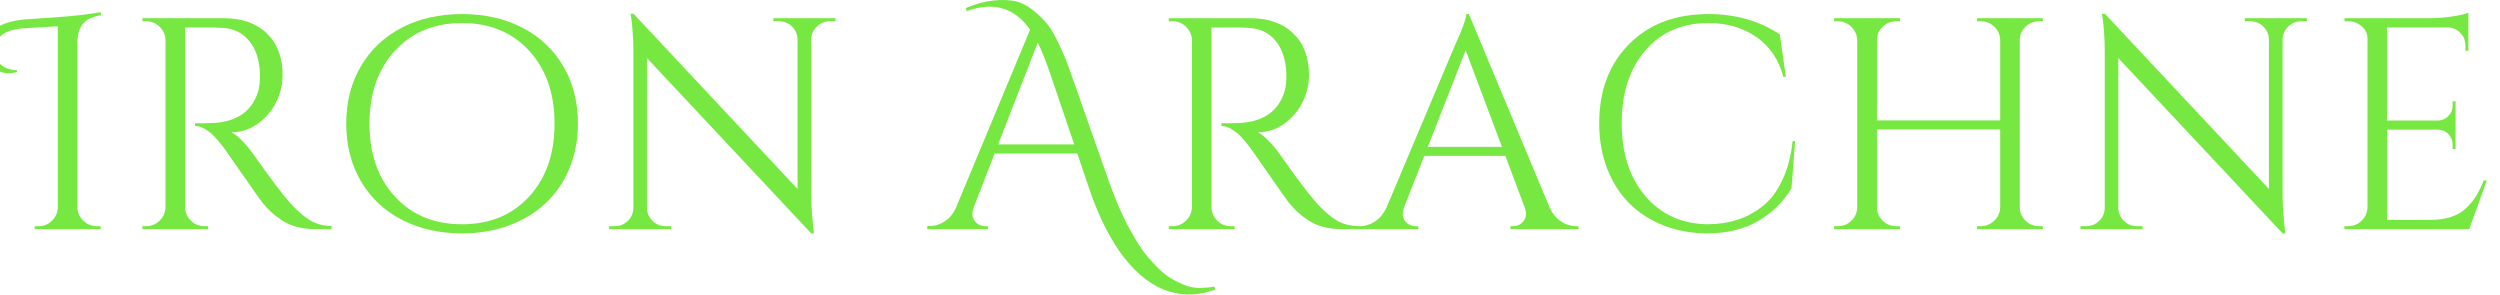
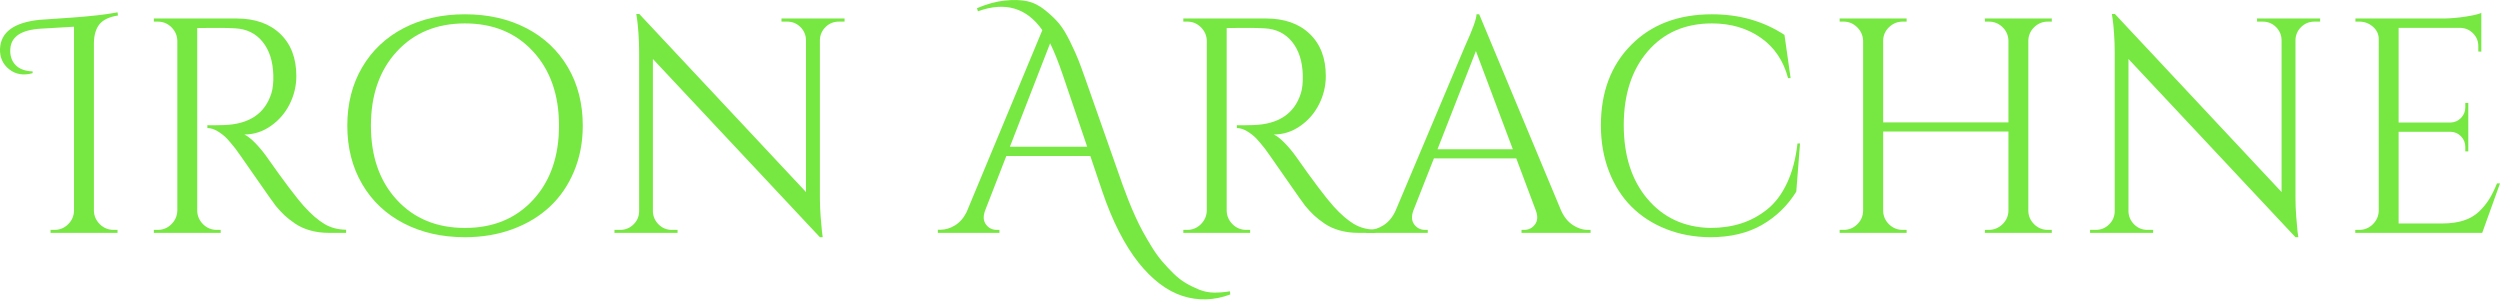
- <svg xmlns="http://www.w3.org/2000/svg" viewBox="0 0 16995.6 2002.3" width="16995.6" height="2002.3">
-   <g fill="#76e841" transform="translate(0 1557.6) scale(1 -1)">
+ <svg xmlns="http://www.w3.org/2000/svg" viewBox="0 0 16721.7 2002.3" width="16721.7" height="2002.3">
+   <g fill="#76e841" transform="translate(102.1 1557.6) scale(1 -1)">
    <path transform="translate(0.0 0)" d="M526 1269V149Q527 96 565.5 58.0Q604 20 658 20H684V0H236V20H262Q316 20 354.0 58.0Q392 96 393 149V1379L174 1366Q-25 1355 -33 1231Q-38 1166 0.0 1124.5Q38 1083 116 1080V1068Q24 1043 -40.5 1094.0Q-105 1145 -102 1231Q-95 1398 162 1425Q166 1425 367.0 1439.0Q568 1453 684 1475L687 1454Q599 1440 563.0 1395.0Q527 1350 526 1269Z" />
-     <path transform="translate(845.0 0)" d="M123 1434H675Q861 1434 968.5 1331.0Q1076 1228 1076 1049Q1076 950 1031.0 860.5Q986 771 904.5 714.5Q823 658 728 658Q759 644 800.0 602.0Q841 560 874 514Q1051 262 1130 175Q1200 98 1263.0 60.0Q1326 22 1409 21V0H1296Q1228 0 1170.0 16.0Q1112 32 1068.0 62.0Q1024 92 996.0 118.5Q968 145 939 180Q926 195 801.0 375.0Q676 555 669 563Q634 607 611.5 631.0Q589 655 552.5 678.0Q516 701 481 701V720Q527 719 589 721Q844 728 909 933Q924 980 922 1056Q918 1195 850.0 1278.5Q782 1362 668 1368Q622 1371 565.0 1371.0Q508 1371 464.5 1370.5Q421 1370 413 1370V149Q414 96 452.0 58.0Q490 20 544 20H570V0H123V20H149Q202 20 240.0 57.5Q278 95 280 148V1284Q279 1337 241.0 1375.0Q203 1413 149 1413H123Z" />
-     <path transform="translate(2271.9 0)" d="M1657 717Q1657 552 1599.0 412.5Q1541 273 1437.5 176.0Q1334 79 1188.0 25.0Q1042 -29 869 -29Q639 -29 460.0 63.5Q281 156 181.5 326.0Q82 496 82.0 717.0Q82 938 181.5 1107.5Q281 1277 459.5 1369.5Q638 1462 869.0 1462.0Q1100 1462 1279.0 1369.5Q1458 1277 1557.5 1107.5Q1657 938 1657 717ZM413.0 221.0Q586 33 869.0 33.0Q1152 33 1325.0 221.0Q1498 409 1498.0 717.0Q1498 1025 1325.0 1213.0Q1152 1401 869.0 1401.0Q586 1401 413.0 1213.0Q240 1025 240.0 717.0Q240 409 413.0 221.0Z" />
-     <path transform="translate(4048.9 0)" d="M1209 1434H1631V1413H1593Q1541 1413 1504.5 1377.5Q1468 1342 1466 1291V233Q1466 174 1471.0 108.5Q1476 43 1480 7L1485 -29H1466L349 1163V143Q351 92 387.5 56.0Q424 20 476 20H514V0H92V20H130Q182 20 219.0 56.0Q256 92 257 144V1208Q257 1270 252.5 1334.0Q248 1398 243 1431L238 1464H258L1373 273V1289Q1372 1341 1335.5 1377.0Q1299 1413 1247 1413H1209Z" />
-     <path transform="translate(6323.8 0)" d="M1934 -391 1936 -412Q1855 -442 1775.0 -444.5Q1695 -447 1617.0 -422.0Q1539 -397 1464.5 -340.5Q1390 -284 1322.0 -198.5Q1254 -113 1192.0 8.0Q1130 129 1079 280L1000 514H438L296 149Q275 92 302.0 56.0Q329 20 374 20H392V0H-20V21H-2Q47 21 94.5 50.0Q142 79 172 138L679 1356Q521 1581 248 1482L242 1503Q342 1545 428.5 1554.0Q515 1563 577.5 1549.5Q640 1536 697.5 1489.5Q755 1443 790.5 1400.5Q826 1358 864.0 1280.5Q902 1203 920.5 1155.5Q939 1108 968 1026L1217 318Q1236 266 1255.5 216.5Q1275 167 1300.5 110.5Q1326 54 1353.0 5.0Q1380 -44 1412.5 -96.5Q1445 -149 1479.5 -189.5Q1514 -230 1554.5 -270.0Q1595 -310 1637.0 -335.0Q1679 -360 1727.5 -379.5Q1776 -399 1826.5 -399.5Q1877 -400 1934 -391ZM462 576H979L817 1053Q772 1186 731 1268Z" />
-     <path transform="translate(7822.8 0)" d="M123 1434H675Q861 1434 968.5 1331.0Q1076 1228 1076 1049Q1076 950 1031.0 860.5Q986 771 904.5 714.5Q823 658 728 658Q759 644 800.0 602.0Q841 560 874 514Q1051 262 1130 175Q1200 98 1263.0 60.0Q1326 22 1409 21V0H1296Q1228 0 1170.0 16.0Q1112 32 1068.0 62.0Q1024 92 996.0 118.5Q968 145 939 180Q926 195 801.0 375.0Q676 555 669 563Q634 607 611.5 631.0Q589 655 552.5 678.0Q516 701 481 701V720Q527 719 589 721Q844 728 909 933Q924 980 922 1056Q918 1195 850.0 1278.5Q782 1362 668 1368Q622 1371 565.0 1371.0Q508 1371 464.5 1370.5Q421 1370 413 1370V149Q414 96 452.0 58.0Q490 20 544 20H570V0H123V20H149Q202 20 240.0 57.5Q278 95 280 148V1284Q279 1337 241.0 1375.0Q203 1413 149 1413H123Z" />
-     <path transform="translate(9249.8 0)" d="M736 1462 1284 149Q1313 85 1362.0 52.5Q1411 20 1463 20H1481V0H1019V20H1037Q1082 20 1109.0 56.0Q1136 92 1115 149L984 498H433L295 148Q275 91 302.0 55.5Q329 20 374 20H392V0H-20V20H-2Q49 20 98.5 52.5Q148 85 177 149L642 1251Q718 1417 718 1462ZM457 559H961L714 1216Z" />
-     <path transform="translate(10748.7 0)" d="M1438 598H1455L1430 276Q1343 135 1200.0 53.0Q1057 -29 854 -29Q695 -28 559.5 25.5Q424 79 327.5 175.5Q231 272 177.0 412.0Q123 552 123 719Q123 1053 326.0 1257.5Q529 1462 866 1462Q1141 1462 1351 1324L1392 1035H1375Q1329 1210 1192.0 1305.5Q1055 1401 866 1401Q597 1401 436.5 1214.5Q276 1028 276.0 721.0Q276 414 435.0 226.5Q594 39 854 33Q968 33 1062.5 63.5Q1157 94 1236.5 158.0Q1316 222 1368.5 334.0Q1421 446 1438 598Z" />
-     <path transform="translate(12345.7 0)" d="M1542 20V0H1094L1095 20H1120Q1173 20 1212.0 57.5Q1251 95 1252 148V678H414V148Q415 95 453.0 57.5Q491 20 545 20H571V0H123V20H149Q203 20 241.0 57.5Q279 95 280 148V1285Q278 1338 240.0 1375.5Q202 1413 149 1413H123V1434H571V1413H545Q492 1413 453.5 1376.0Q415 1339 414 1286V739H1252V1287Q1250 1340 1212.0 1376.5Q1174 1413 1121 1413H1095L1094 1434H1542V1413H1516Q1462 1413 1424.0 1375.5Q1386 1338 1385 1285V148Q1386 95 1424.0 57.5Q1462 20 1516 20Z" />
-     <path transform="translate(14051.6 0)" d="M1209 1434H1631V1413H1593Q1541 1413 1504.5 1377.5Q1468 1342 1466 1291V233Q1466 174 1471.0 108.5Q1476 43 1480 7L1485 -29H1466L349 1163V143Q351 92 387.5 56.0Q424 20 476 20H514V0H92V20H130Q182 20 219.0 56.0Q256 92 257 144V1208Q257 1270 252.5 1334.0Q248 1398 243 1431L238 1464H258L1373 273V1289Q1372 1341 1335.5 1377.0Q1299 1413 1247 1413H1209Z" />
-     <path transform="translate(15814.6 0)" d="M1071 331H1091L972 0H123V20H149Q203 20 241.0 58.0Q279 96 280 149V1296Q280 1345 241.0 1379.0Q202 1413 150 1413H124V1434H722Q786 1435 861.0 1446.5Q936 1458 966 1471V1411V1377V1212L946 1213V1249Q946 1298 912.5 1333.0Q879 1368 831 1371H413V738H760Q801 739 830.0 768.5Q859 798 859 839V869H879V545H859V575Q859 616 830.5 645.5Q802 675 762 676H413V63H707Q786 63 846.0 82.0Q906 101 947.5 139.5Q989 178 1017.0 222.5Q1045 267 1071 331Z" />
+     <path transform="translate(804.0 0)" d="M123 1434H675Q861 1434 968.5 1331.0Q1076 1228 1076 1049Q1076 950 1031.0 860.5Q986 771 904.5 714.5Q823 658 728 658Q759 644 800.0 602.0Q841 560 874 514Q1051 262 1130 175Q1200 98 1263.0 60.0Q1326 22 1409 21V0H1296Q1228 0 1170.0 16.0Q1112 32 1068.0 62.0Q1024 92 996.0 118.5Q968 145 939 180Q926 195 801.0 375.0Q676 555 669 563Q634 607 611.5 631.0Q589 655 552.5 678.0Q516 701 481 701V720Q527 719 589 721Q844 728 909 933Q924 980 922 1056Q918 1195 850.0 1278.5Q782 1362 668 1368Q622 1371 565.0 1371.0Q508 1371 464.5 1370.5Q421 1370 413 1370V149Q414 96 452.0 58.0Q490 20 544 20H570V0H123V20H149Q202 20 240.0 57.5Q278 95 280 148V1284Q279 1337 241.0 1375.0Q203 1413 149 1413H123Z" />
+     <path transform="translate(2138.9 0)" d="M1657 717Q1657 552 1599.0 412.5Q1541 273 1437.5 176.0Q1334 79 1188.0 25.0Q1042 -29 869 -29Q639 -29 460.0 63.5Q281 156 181.5 326.0Q82 496 82.0 717.0Q82 938 181.5 1107.5Q281 1277 459.5 1369.5Q638 1462 869.0 1462.0Q1100 1462 1279.0 1369.5Q1458 1277 1557.5 1107.5Q1657 938 1657 717ZM413.0 221.0Q586 33 869.0 33.0Q1152 33 1325.0 221.0Q1498 409 1498.0 717.0Q1498 1025 1325.0 1213.0Q1152 1401 869.0 1401.0Q586 1401 413.0 1213.0Q240 1025 240.0 717.0Q240 409 413.0 221.0Z" />
+     <path transform="translate(3915.9 0)" d="M1209 1434H1631V1413H1593Q1541 1413 1504.5 1377.5Q1468 1342 1466 1291V233Q1466 174 1471.0 108.5Q1476 43 1480 7L1485 -29H1466L349 1163V143Q351 92 387.5 56.0Q424 20 476 20H514V0H92V20H130Q182 20 219.0 56.0Q256 92 257 144V1208Q257 1270 252.5 1334.0Q248 1398 243 1431L238 1464H258L1373 273V1289Q1372 1341 1335.5 1377.0Q1299 1413 1247 1413H1209Z" />
+     <path transform="translate(6190.8 0)" d="M1934 -391 1936 -412Q1855 -442 1775.0 -444.5Q1695 -447 1617.0 -422.0Q1539 -397 1464.5 -340.5Q1390 -284 1322.0 -198.5Q1254 -113 1192.0 8.0Q1130 129 1079 280L1000 514H438L296 149Q275 92 302.0 56.0Q329 20 374 20H392V0H-20V21H-2Q47 21 94.5 50.0Q142 79 172 138L679 1356Q521 1581 248 1482L242 1503Q342 1545 428.5 1554.0Q515 1563 577.5 1549.5Q640 1536 697.5 1489.5Q755 1443 790.5 1400.5Q826 1358 864.0 1280.5Q902 1203 920.5 1155.5Q939 1108 968 1026L1217 318Q1236 266 1255.5 216.5Q1275 167 1300.5 110.5Q1326 54 1353.0 5.0Q1380 -44 1412.5 -96.5Q1445 -149 1479.5 -189.5Q1514 -230 1554.5 -270.0Q1595 -310 1637.0 -335.0Q1679 -360 1727.5 -379.5Q1776 -399 1826.5 -399.5Q1877 -400 1934 -391ZM462 576H979L817 1053Q772 1186 731 1268Z" />
+     <path transform="translate(7689.8 0)" d="M123 1434H675Q861 1434 968.5 1331.0Q1076 1228 1076 1049Q1076 950 1031.0 860.5Q986 771 904.5 714.5Q823 658 728 658Q759 644 800.0 602.0Q841 560 874 514Q1051 262 1130 175Q1200 98 1263.0 60.0Q1326 22 1409 21V0H1296Q1228 0 1170.0 16.0Q1112 32 1068.0 62.0Q1024 92 996.0 118.5Q968 145 939 180Q926 195 801.0 375.0Q676 555 669 563Q634 607 611.5 631.0Q589 655 552.5 678.0Q516 701 481 701V720Q527 719 589 721Q844 728 909 933Q924 980 922 1056Q918 1195 850.0 1278.5Q782 1362 668 1368Q622 1371 565.0 1371.0Q508 1371 464.5 1370.5Q421 1370 413 1370V149Q414 96 452.0 58.0Q490 20 544 20H570V0H123V20H149Q202 20 240.0 57.5Q278 95 280 148V1284Q279 1337 241.0 1375.0Q203 1413 149 1413H123Z" />
+     <path transform="translate(9055.8 0)" d="M736 1462 1284 149Q1313 85 1362.0 52.5Q1411 20 1463 20H1481V0H1019V20H1037Q1082 20 1109.0 56.0Q1136 92 1115 149L984 498H433L295 148Q275 91 302.0 55.5Q329 20 374 20H392V0H-20V20H-2Q49 20 98.5 52.5Q148 85 177 149L642 1251Q718 1417 718 1462ZM457 559H961L714 1216Z" />
+     <path transform="translate(10482.7 0)" d="M1438 598H1455L1430 276Q1343 135 1200.0 53.0Q1057 -29 854 -29Q695 -28 559.5 25.5Q424 79 327.5 175.5Q231 272 177.0 412.0Q123 552 123 719Q123 1053 326.0 1257.5Q529 1462 866 1462Q1141 1462 1351 1324L1392 1035H1375Q1329 1210 1192.0 1305.5Q1055 1401 866 1401Q597 1401 436.5 1214.5Q276 1028 276.0 721.0Q276 414 435.0 226.5Q594 39 854 33Q968 33 1062.5 63.5Q1157 94 1236.5 158.0Q1316 222 1368.5 334.0Q1421 446 1438 598Z" />
+     <path transform="translate(12079.7 0)" d="M1542 20V0H1094L1095 20H1120Q1173 20 1212.0 57.5Q1251 95 1252 148V678H414V148Q415 95 453.0 57.5Q491 20 545 20H571V0H123V20H149Q203 20 241.0 57.5Q279 95 280 148V1285Q278 1338 240.0 1375.5Q202 1413 149 1413H123V1434H571V1413H545Q492 1413 453.5 1376.0Q415 1339 414 1286V739H1252V1287Q1250 1340 1212.0 1376.5Q1174 1413 1121 1413H1095L1094 1434H1542V1413H1516Q1462 1413 1424.0 1375.5Q1386 1338 1385 1285V148Q1386 95 1424.0 57.5Q1462 20 1516 20Z" />
+     <path transform="translate(13785.6 0)" d="M1209 1434H1631V1413H1593Q1541 1413 1504.5 1377.5Q1468 1342 1466 1291V233Q1466 174 1471.0 108.5Q1476 43 1480 7L1485 -29H1466L349 1163V143Q351 92 387.5 56.0Q424 20 476 20H514V0H92V20H130Q182 20 219.0 56.0Q256 92 257 144V1208Q257 1270 252.5 1334.0Q248 1398 243 1431L238 1464H258L1373 273V1289Q1372 1341 1335.5 1377.0Q1299 1413 1247 1413H1209Z" />
+     <path transform="translate(15528.6 0)" d="M1071 331H1091L972 0H123V20H149Q203 20 241.0 58.0Q279 96 280 149V1296Q280 1345 241.0 1379.0Q202 1413 150 1413H124V1434H722Q786 1435 861.0 1446.5Q936 1458 966 1471V1411V1377V1212L946 1213V1249Q946 1298 912.5 1333.0Q879 1368 831 1371H413V738H760Q801 739 830.0 768.5Q859 798 859 839V869H879V545H859V575Q859 616 830.5 645.5Q802 675 762 676H413V63H707Q786 63 846.0 82.0Q906 101 947.5 139.5Q989 178 1017.0 222.5Q1045 267 1071 331Z" />
  </g>
</svg>
